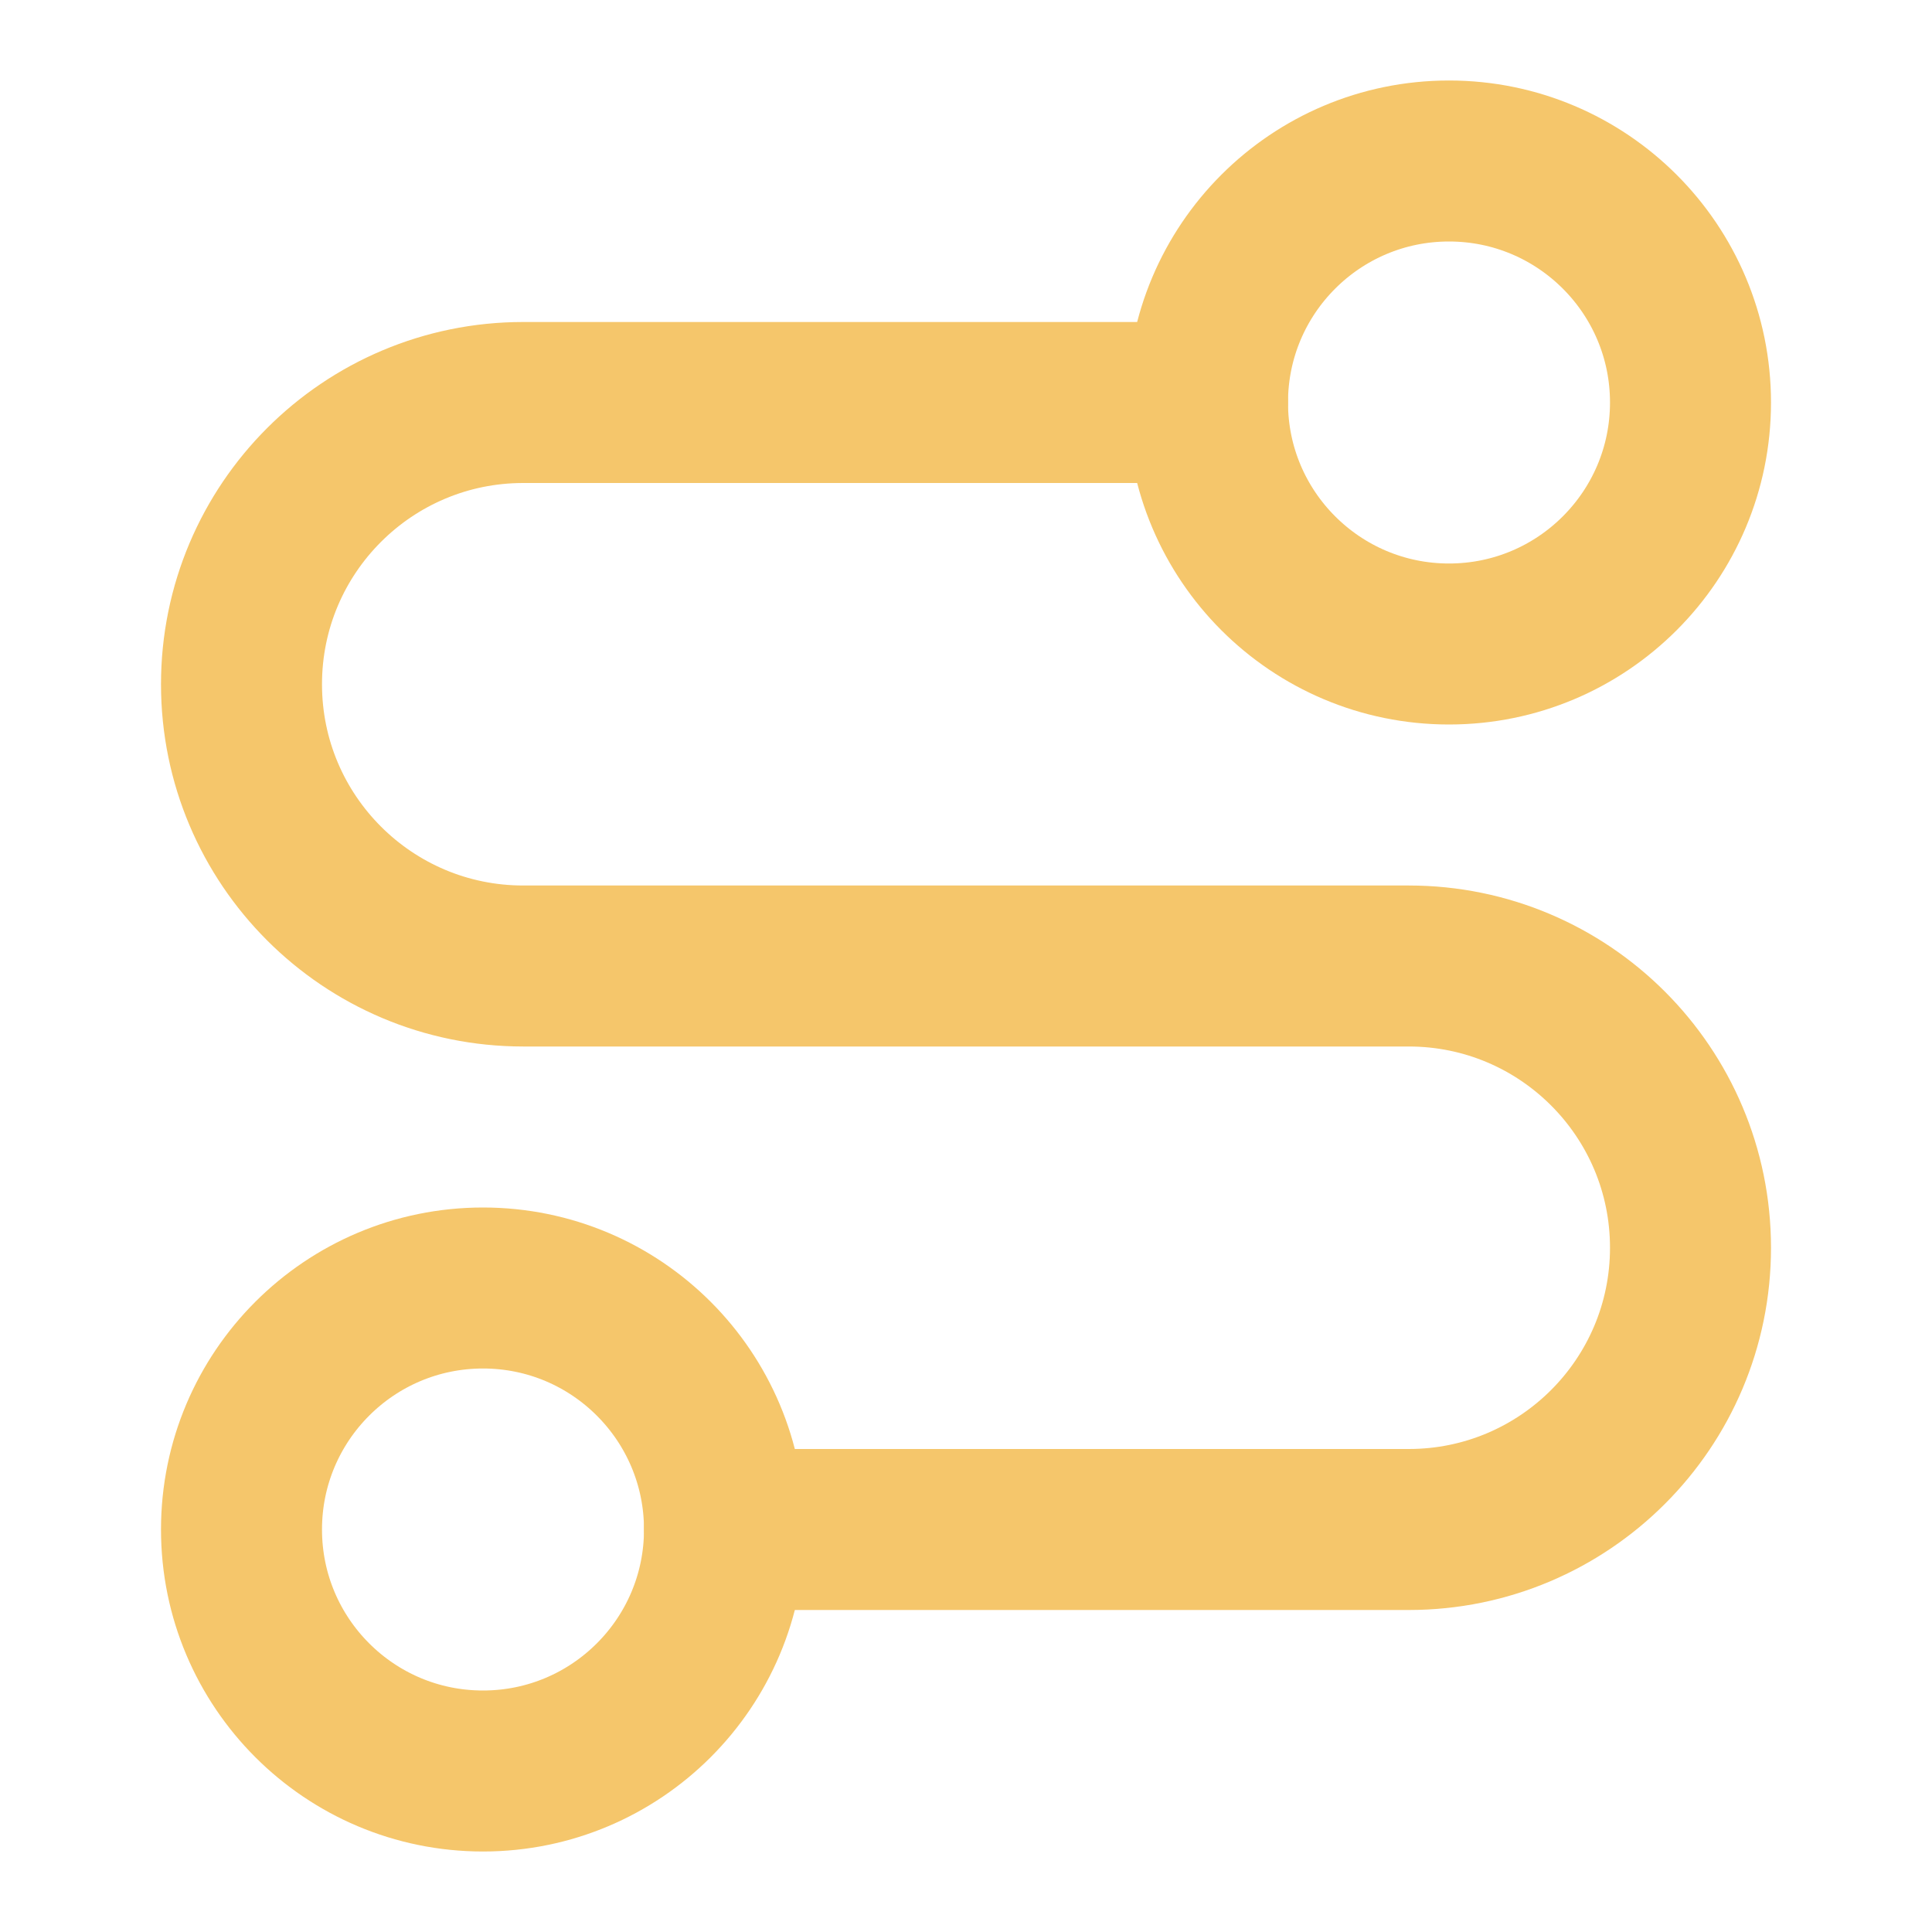
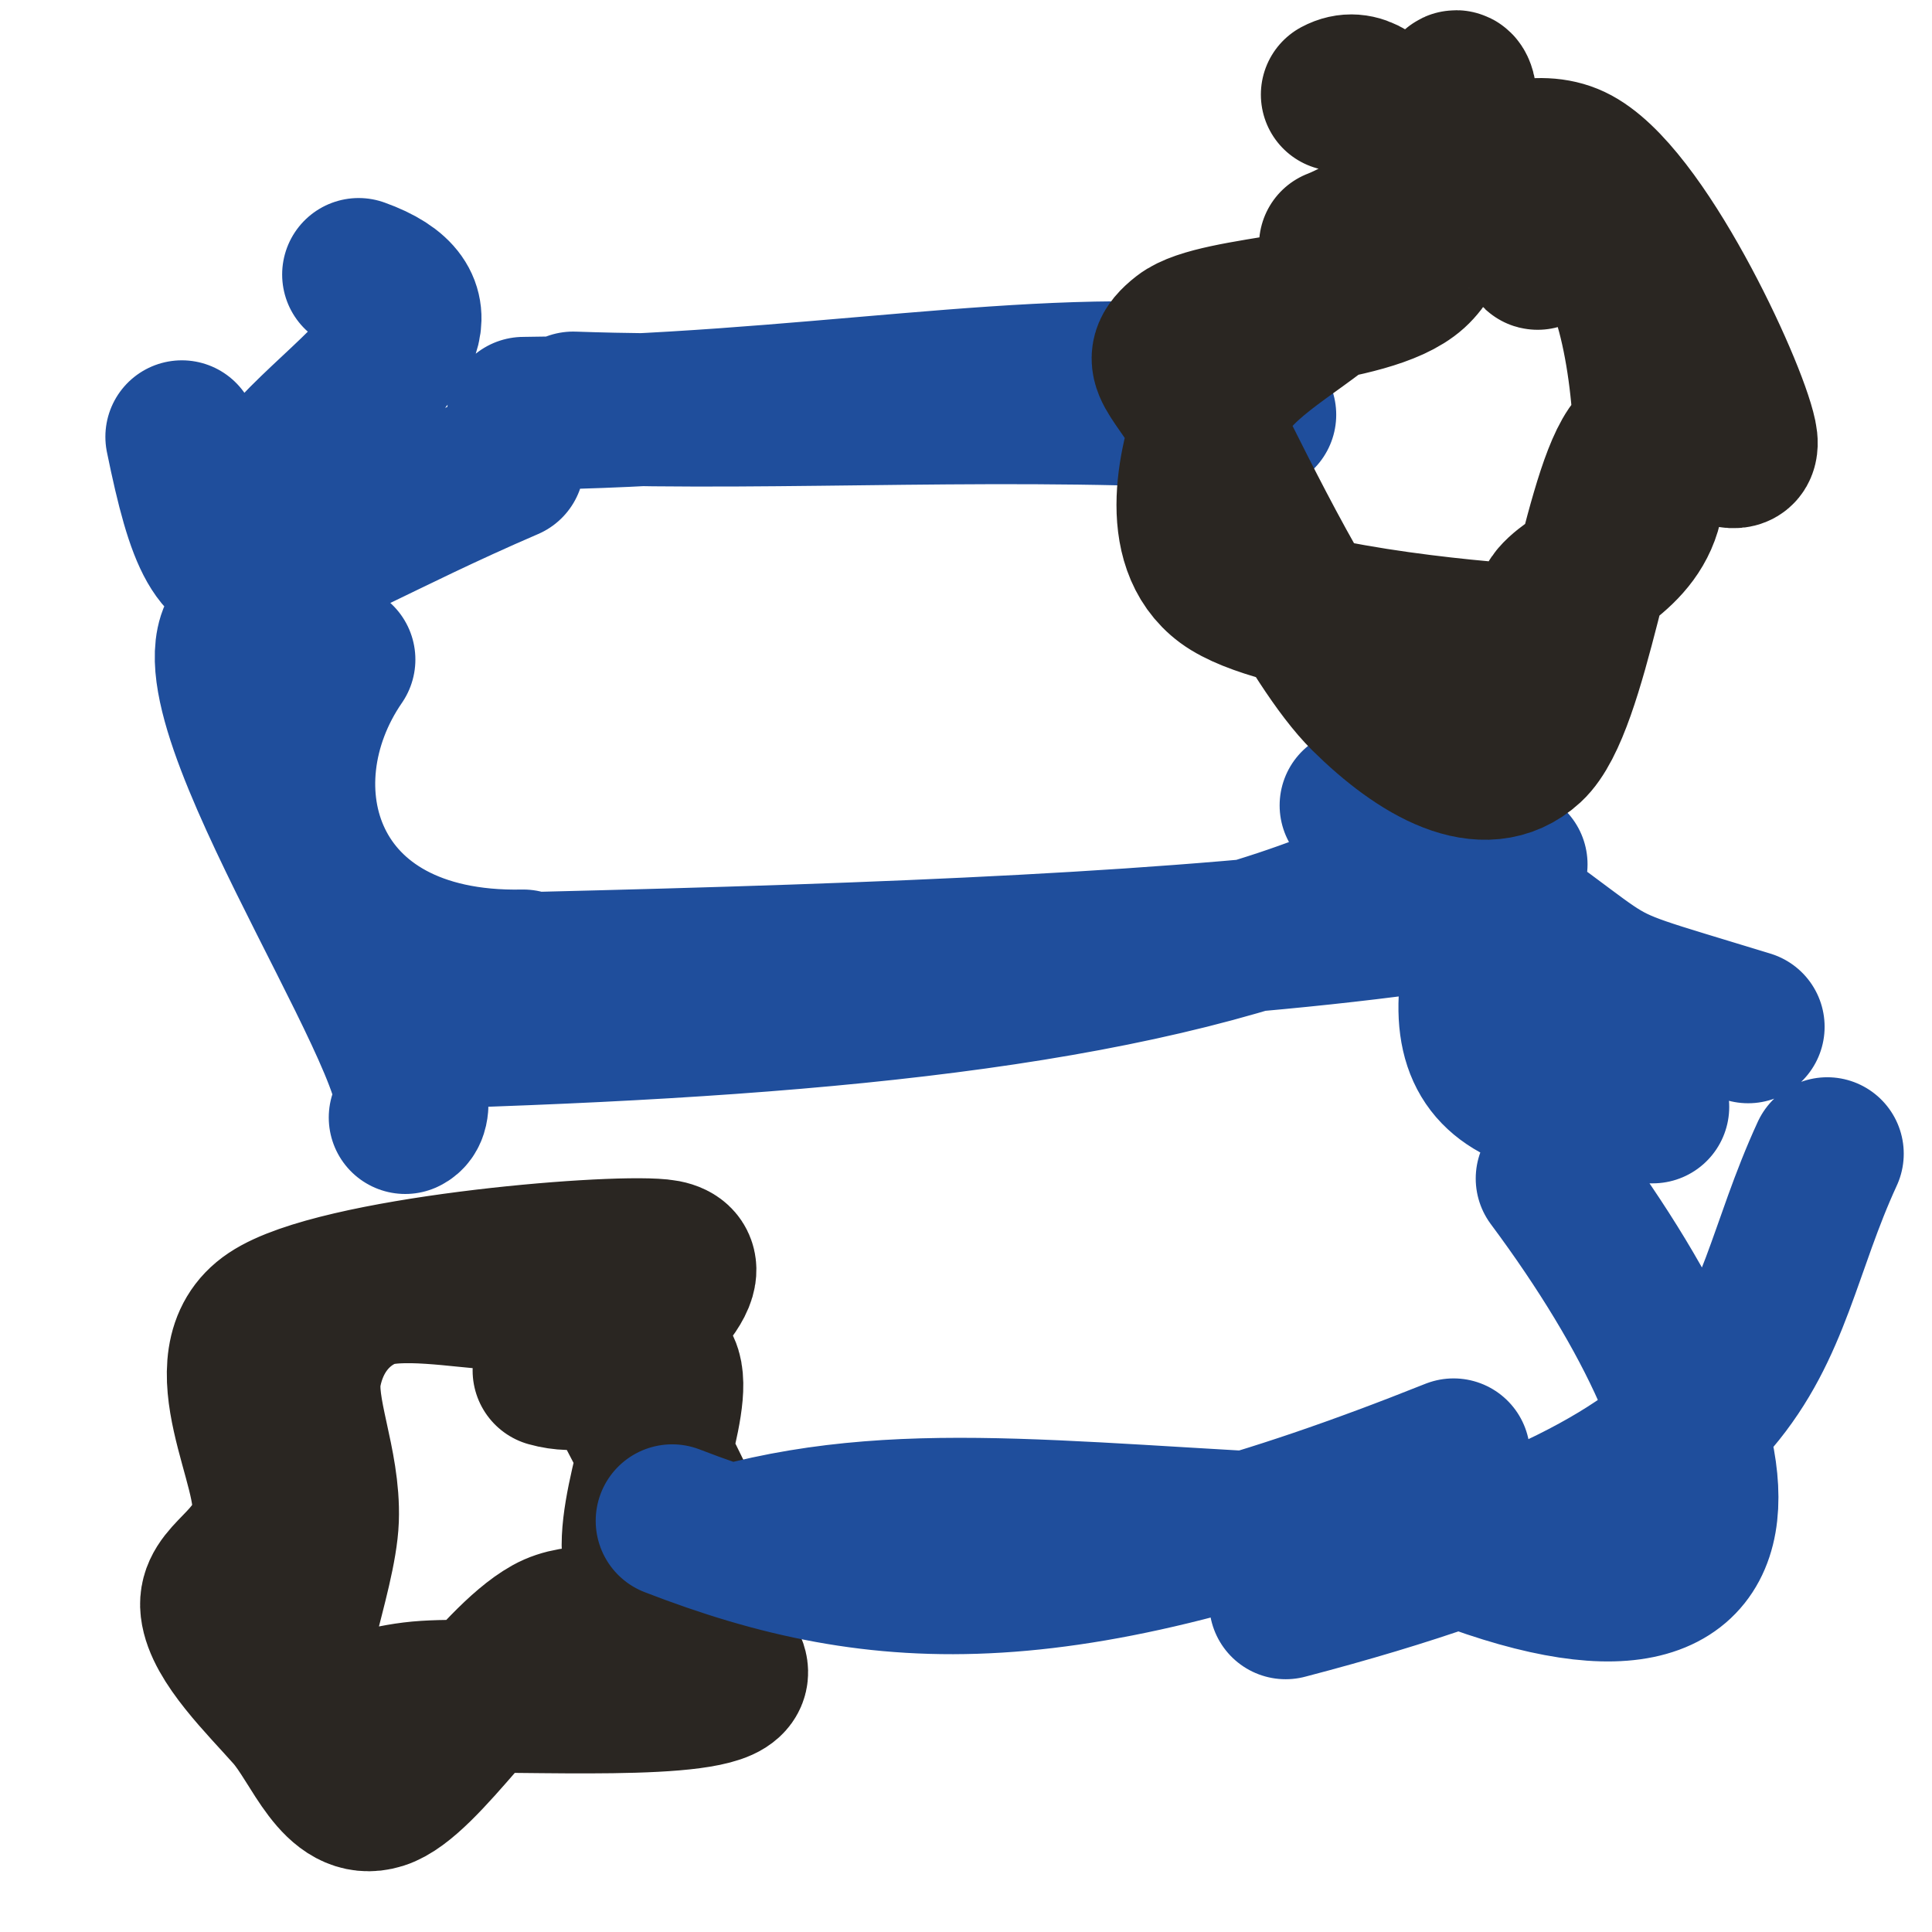
- <svg xmlns="http://www.w3.org/2000/svg" width="1em" height="1em" viewBox="0 0 24 24">
-   <g fill="none" stroke="#f5c66b" stroke-linecap="round" stroke-linejoin="round" stroke-width="2">
-     <circle cx="6" cy="19" r="3" />
-     <path d="M9 19h8.5a3.5 3.5 0 0 0 0-7h-11a3.5 3.5 0 0 1 0-7H15" />
-     <circle cx="18" cy="5" r="3" />
-   </g>
+ <svg xmlns="http://www.w3.org/2000/svg" viewBox="0 0 24 24" fill="none" stroke="#2A2622" stroke-width="1.9" stroke-linecap="round" stroke-linejoin="round">
+   <path d="M6.821 17.025 C7.494 17.216, 8.061 16.608, 8.248 17.002 C8.435 17.397, 7.819 18.742, 7.944 19.392 C8.07 20.043, 9.444 20.625, 9.001 20.907 C8.559 21.189, 6.184 21.027, 5.29 21.083 C4.396 21.14, 3.854 21.615, 3.64 21.246 C3.426 20.878, 3.979 19.572, 4.005 18.872 C4.03 18.172, 3.701 17.513, 3.792 17.044 C3.883 16.575, 4.163 16.223, 4.55 16.059 C4.937 15.895, 5.772 16.049, 6.114 16.06 C6.457 16.07, 6.378 15.924, 6.605 16.124 M7.79 15.874 C8.086 16.067, 7.008 15.427, 7.188 16.106 C7.367 16.786, 8.927 19.258, 8.867 19.952 C8.806 20.647, 7.517 19.889, 6.826 20.276 C6.136 20.662, 5.259 22.104, 4.723 22.272 C4.188 22.44, 3.951 21.664, 3.613 21.281 C3.275 20.899, 2.74 20.381, 2.693 19.976 C2.646 19.57, 3.219 19.451, 3.331 18.848 C3.444 18.244, 2.556 16.897, 3.368 16.355 C4.179 15.813, 7.501 15.527, 8.199 15.597 C8.897 15.666, 7.934 16.497, 7.555 16.772" />
+   <path stroke="#1F4E9C" d="M8.35 18.892 C10.972 19.907, 13.266 19.988, 18.057 18.073 M9.124 19.136 C11.357 18.536, 13.493 18.925, 17.268 19.059 M17.5 19 C22.262 21.107, 21.797 18.019, 19.282 14.64 M15.971 19.91 C22.257 18.268, 21.627 16.659, 22.699 14.332 M20.531 13.75 C18.304 13.775, 17.849 13.087, 18.771 10.737 M21.716 12.755 C19.045 11.935, 20.8 12.586, 16.846 10.005 M16.978 11.095 C14.324 12.261, 10.447 12.655, 5.652 12.812 M17.508 11.403 C14.739 11.775, 11.114 11.922, 6.64 12.03 M6.5 12 C3.782 12.055, 3.122 9.772, 4.21 8.193 M5.034 13.882 C5.675 13.581, 2.43 8.951, 2.924 7.882 M3.469 6.75 C2.228 5.803, 6.533 4.154, 4.455 3.41 M2.259 5.426 C2.786 8.004, 3.047 7.167, 6.308 5.762 M7.12 5.069 C9.76 5.161, 12.598 4.958, 15.649 5.152 M6.504 5.135 C9.934 5.103, 12.933 4.5, 15.216 4.756" />
+   <path d="M16.613 1.175 C17.159 0.884, 17.52 2.051, 18.091 2.397 C18.661 2.742, 19.643 2.614, 20.037 3.248 C20.432 3.883, 20.576 5.505, 20.459 6.202 C20.342 6.898, 19.583 7.134, 19.333 7.427 C19.084 7.72, 19.645 7.994, 18.961 7.96 C18.276 7.925, 15.873 7.699, 15.225 7.221 C14.577 6.742, 14.846 5.68, 15.072 5.089 C15.298 4.499, 15.989 4.178, 16.58 3.679 C17.172 3.18, 18.204 2.184, 18.622 2.093 C19.04 2.003, 19.164 3.279, 19.09 3.136 M16.59 3.043 C17.301 2.769, 18.689 1.605, 19.528 2.001 C20.366 2.396, 21.495 4.817, 21.62 5.418 C21.745 6.019, 20.714 4.966, 20.275 5.607 C19.837 6.249, 19.54 8.762, 18.989 9.269 C18.438 9.776, 17.633 9.301, 16.972 8.648 C16.311 7.995, 15.402 6.096, 15.024 5.352 C14.645 4.607, 14.277 4.512, 14.698 4.182 C15.12 3.851, 16.995 3.874, 17.553 3.369 C18.111 2.863, 17.976 1.408, 18.045 1.147 C18.114 0.885, 18.26 1.414, 17.969 1.801" />
</svg>
